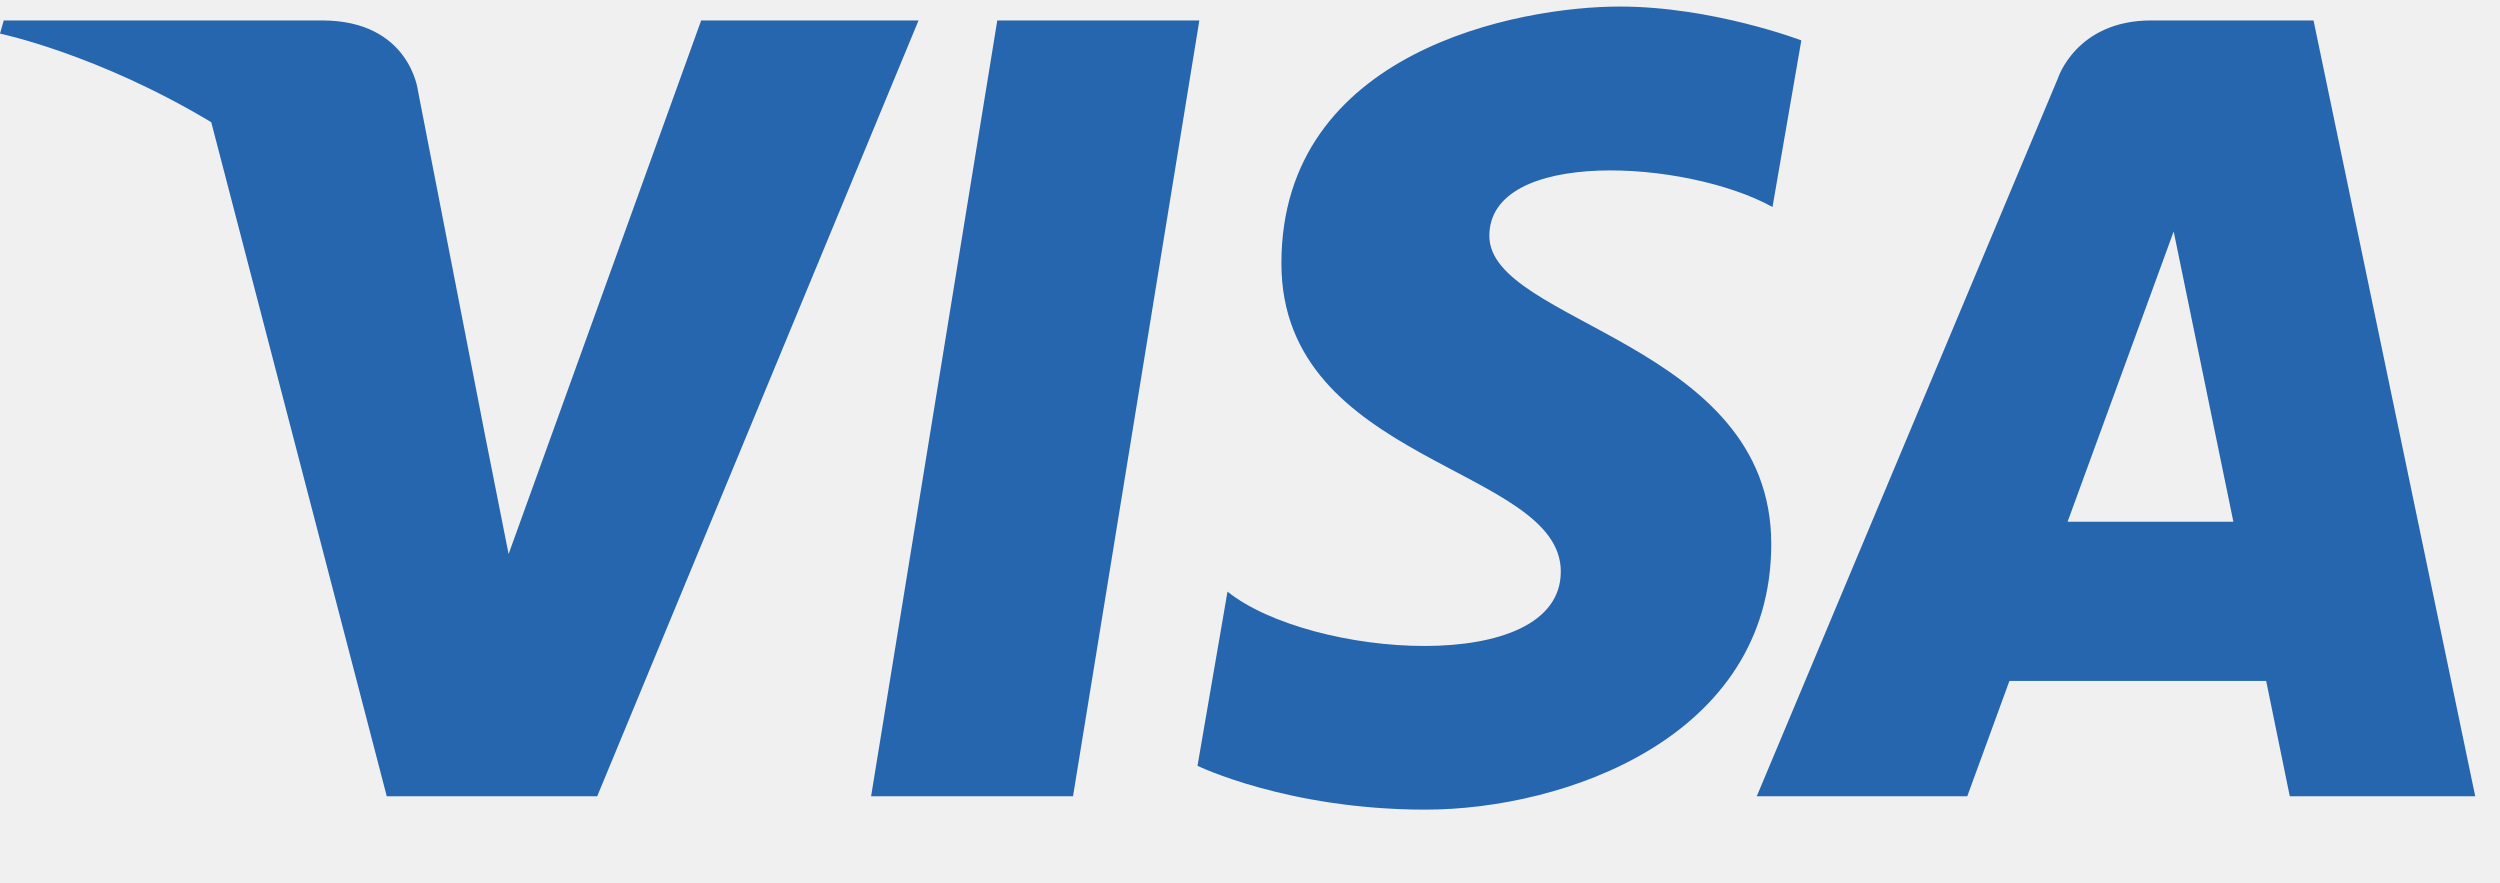
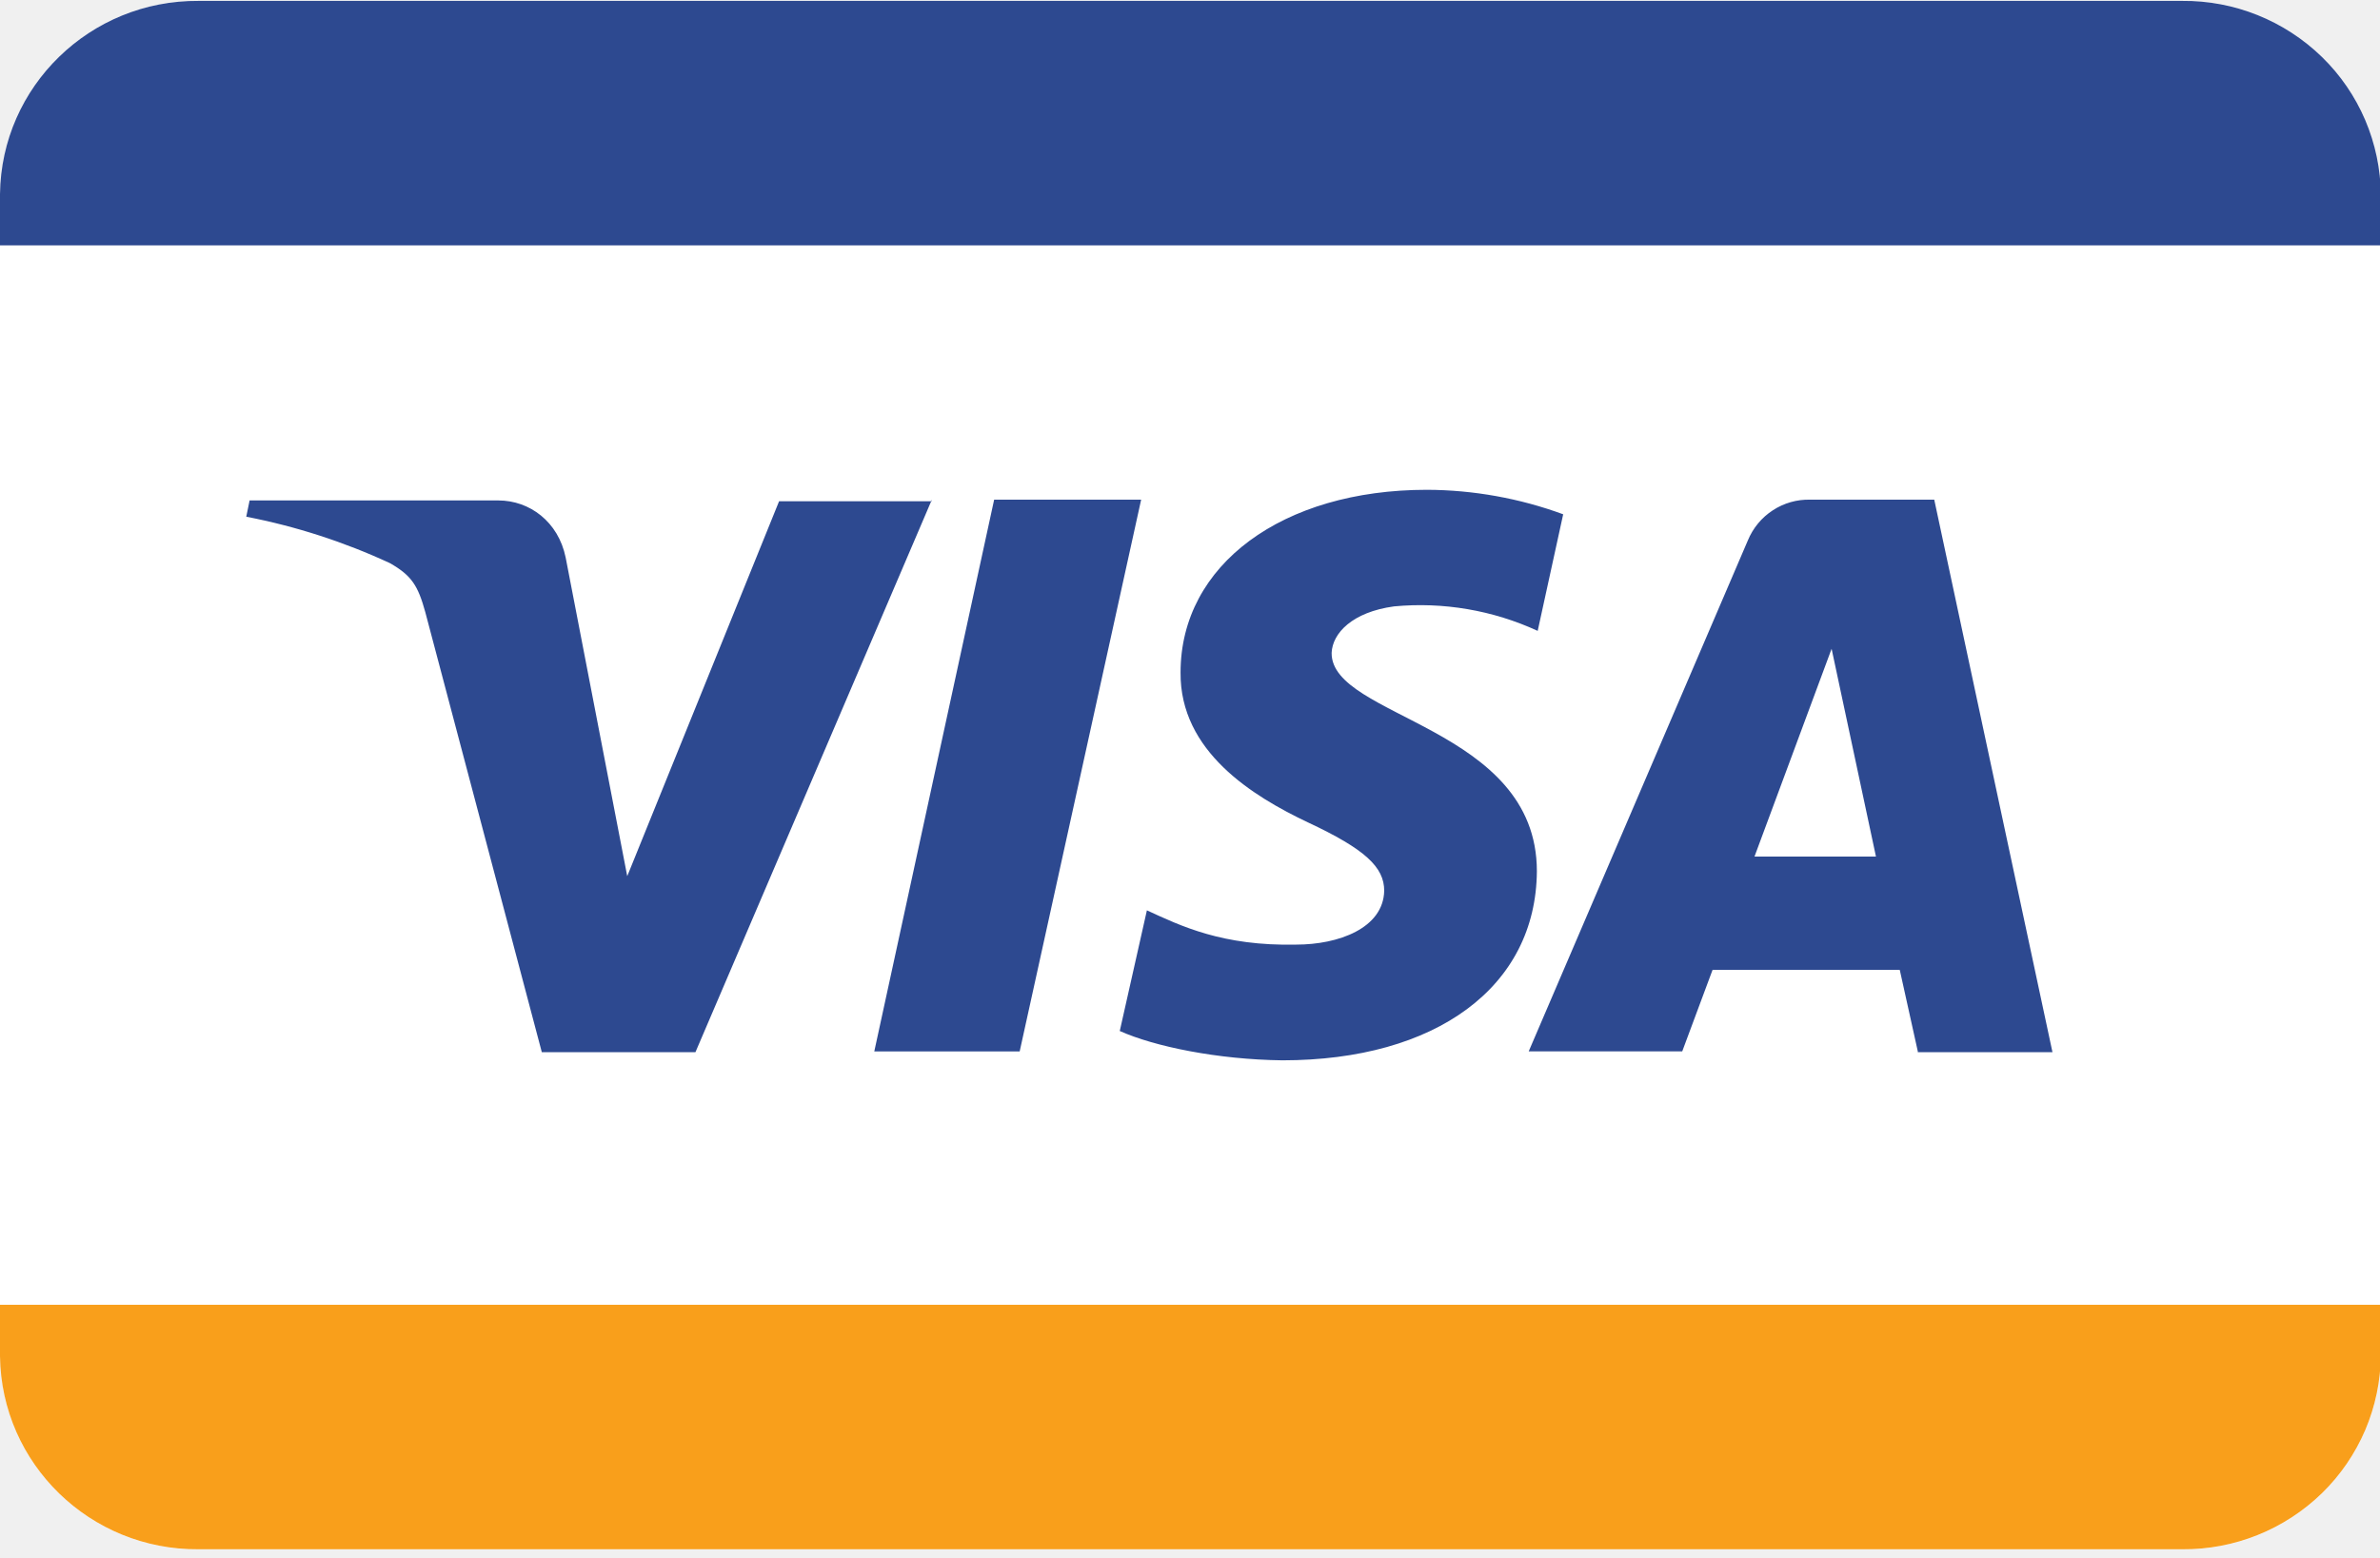
- <svg xmlns="http://www.w3.org/2000/svg" width="34" height="12" viewBox="0 0 34 12" fill="none">
-   <path d="M14.593 10.829H11.847L13.563 0.278H16.311L14.593 10.829ZM9.536 0.278L6.917 7.535L6.607 5.972L6.607 5.973L5.683 1.228C5.683 1.228 5.571 0.278 4.38 0.278H0.051L0 0.457C0 0.457 1.324 0.732 2.873 1.662L5.26 10.829H8.122L12.492 0.278H9.536ZM31.141 10.829H33.663L31.464 0.278H29.256C28.237 0.278 27.988 1.064 27.988 1.064L23.892 10.829H26.755L27.328 9.261H30.82L31.141 10.829ZM28.119 7.096L29.562 3.148L30.374 7.096H28.119ZM24.106 2.815L24.498 0.549C24.498 0.549 23.289 0.089 22.028 0.089C20.665 0.089 17.427 0.685 17.427 3.582C17.427 6.308 21.227 6.342 21.227 7.773C21.227 9.205 17.819 8.949 16.694 8.046L16.286 10.415C16.286 10.415 17.512 11.011 19.386 11.011C21.261 11.011 24.089 10.04 24.089 7.398C24.089 4.655 20.255 4.4 20.255 3.207C20.256 2.014 22.931 2.167 24.106 2.815Z" fill="#2566AF" />
+ <svg xmlns="http://www.w3.org/2000/svg" width="55" height="36" viewBox="0 0 55 36" fill="none">
+   <g clip-path="url(#clip0)">
+     <path d="M50.429 35.814H4.591C3.386 35.825 2.225 35.358 1.36 34.515C0.935 34.101 0.596 33.606 0.362 33.059C0.129 32.513 0.006 31.924 0 31.329L0 4.504C0.006 3.909 0.129 3.321 0.362 2.774C0.596 2.227 0.935 1.732 1.36 1.318C2.225 0.475 3.386 0.009 4.591 0.02H50.429C51.634 0.009 52.795 0.475 53.66 1.318C54.085 1.732 54.424 2.227 54.658 2.774C54.891 3.321 55.014 3.909 55.02 4.504V31.349C54.989 33.838 52.936 35.835 50.429 35.814Z" fill="white" />
+     <path d="M0 30.161V31.348C0.031 33.837 2.084 35.834 4.591 35.812H50.429C51.634 35.823 52.794 35.357 53.66 34.515C54.085 34.1 54.424 33.605 54.658 33.059C54.891 32.512 55.014 31.924 55.02 31.329V30.161H0Z" fill="#F99F1B" />
+     <path d="M0 5.671V4.485C0.031 1.996 2.084 0 4.591 0.021H50.429C51.634 0.009 52.794 0.476 53.66 1.318C54.085 1.732 54.424 2.227 54.658 2.774C54.891 3.321 55.014 3.909 55.02 4.504V5.671H0ZM26.371 11.55L23.564 24.304H20.204L22.974 11.55H26.37H26.371ZM40.545 19.8L42.327 14.997L43.352 19.8H40.545ZM44.319 24.322H47.431L44.699 11.55H41.833C41.526 11.542 41.225 11.628 40.968 11.796C40.71 11.964 40.51 12.206 40.392 12.491L35.327 24.303H38.875L39.576 22.419H43.902L44.319 24.303V24.322ZM35.516 20.14C35.516 16.786 30.755 16.597 30.773 15.091C30.792 14.639 31.247 14.149 32.215 14.017C33.352 13.91 34.497 14.105 35.535 14.583L36.124 11.888C35.114 11.517 34.048 11.326 32.974 11.322C29.634 11.322 27.282 13.057 27.282 15.543C27.263 17.37 28.952 18.406 30.223 19.009C31.551 19.63 31.988 20.046 31.988 20.591C31.968 21.459 30.925 21.835 29.958 21.835C28.25 21.873 27.284 21.402 26.504 21.043L25.877 23.832C26.676 24.19 28.136 24.492 29.635 24.51C33.182 24.51 35.497 22.815 35.516 20.14ZM21.535 11.55L16.071 24.322H12.521L9.828 14.149C9.657 13.527 9.506 13.301 9.012 13.018C7.952 12.526 6.837 12.166 5.691 11.944L5.768 11.568H11.516C12.238 11.568 12.902 12.058 13.072 12.887L14.495 20.253L18.004 11.587H21.533V11.548L21.535 11.55Z" fill="#2D4990" />
+   </g>
+   <defs>
+     <clipPath id="clip0">
+       <rect width="55" height="36" fill="white" />
+     </clipPath>
+   </defs>
</svg>
